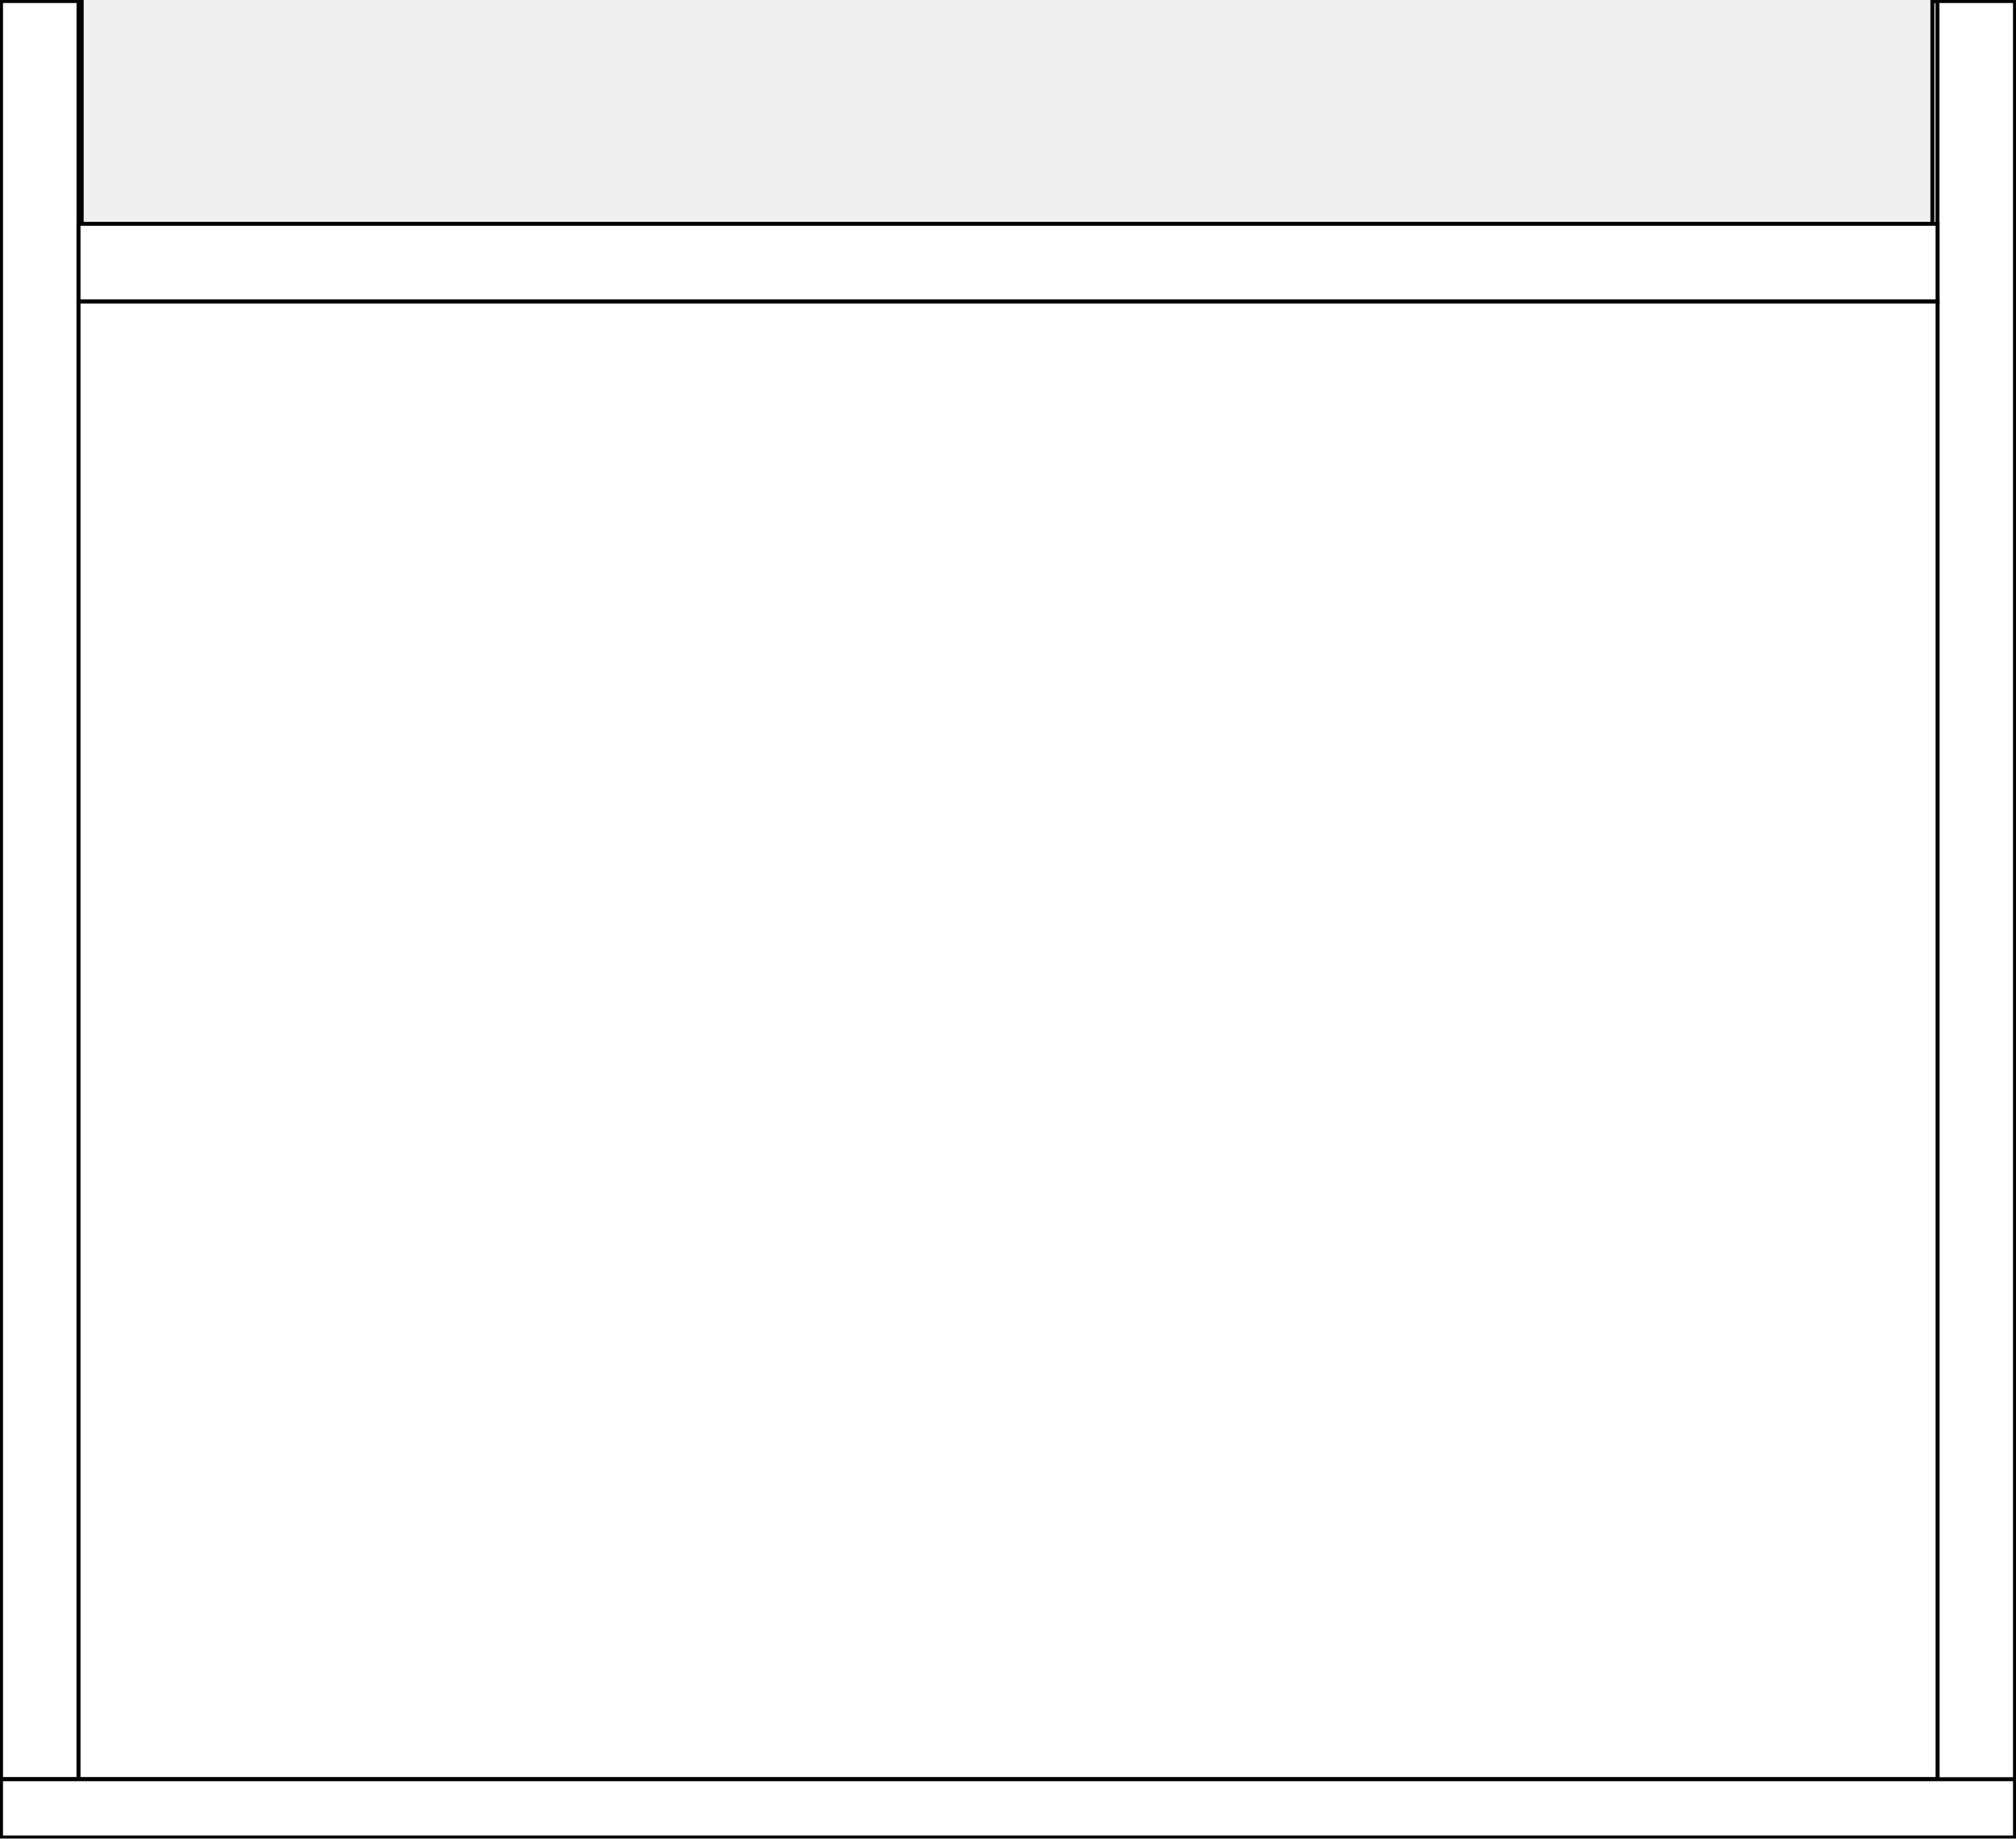
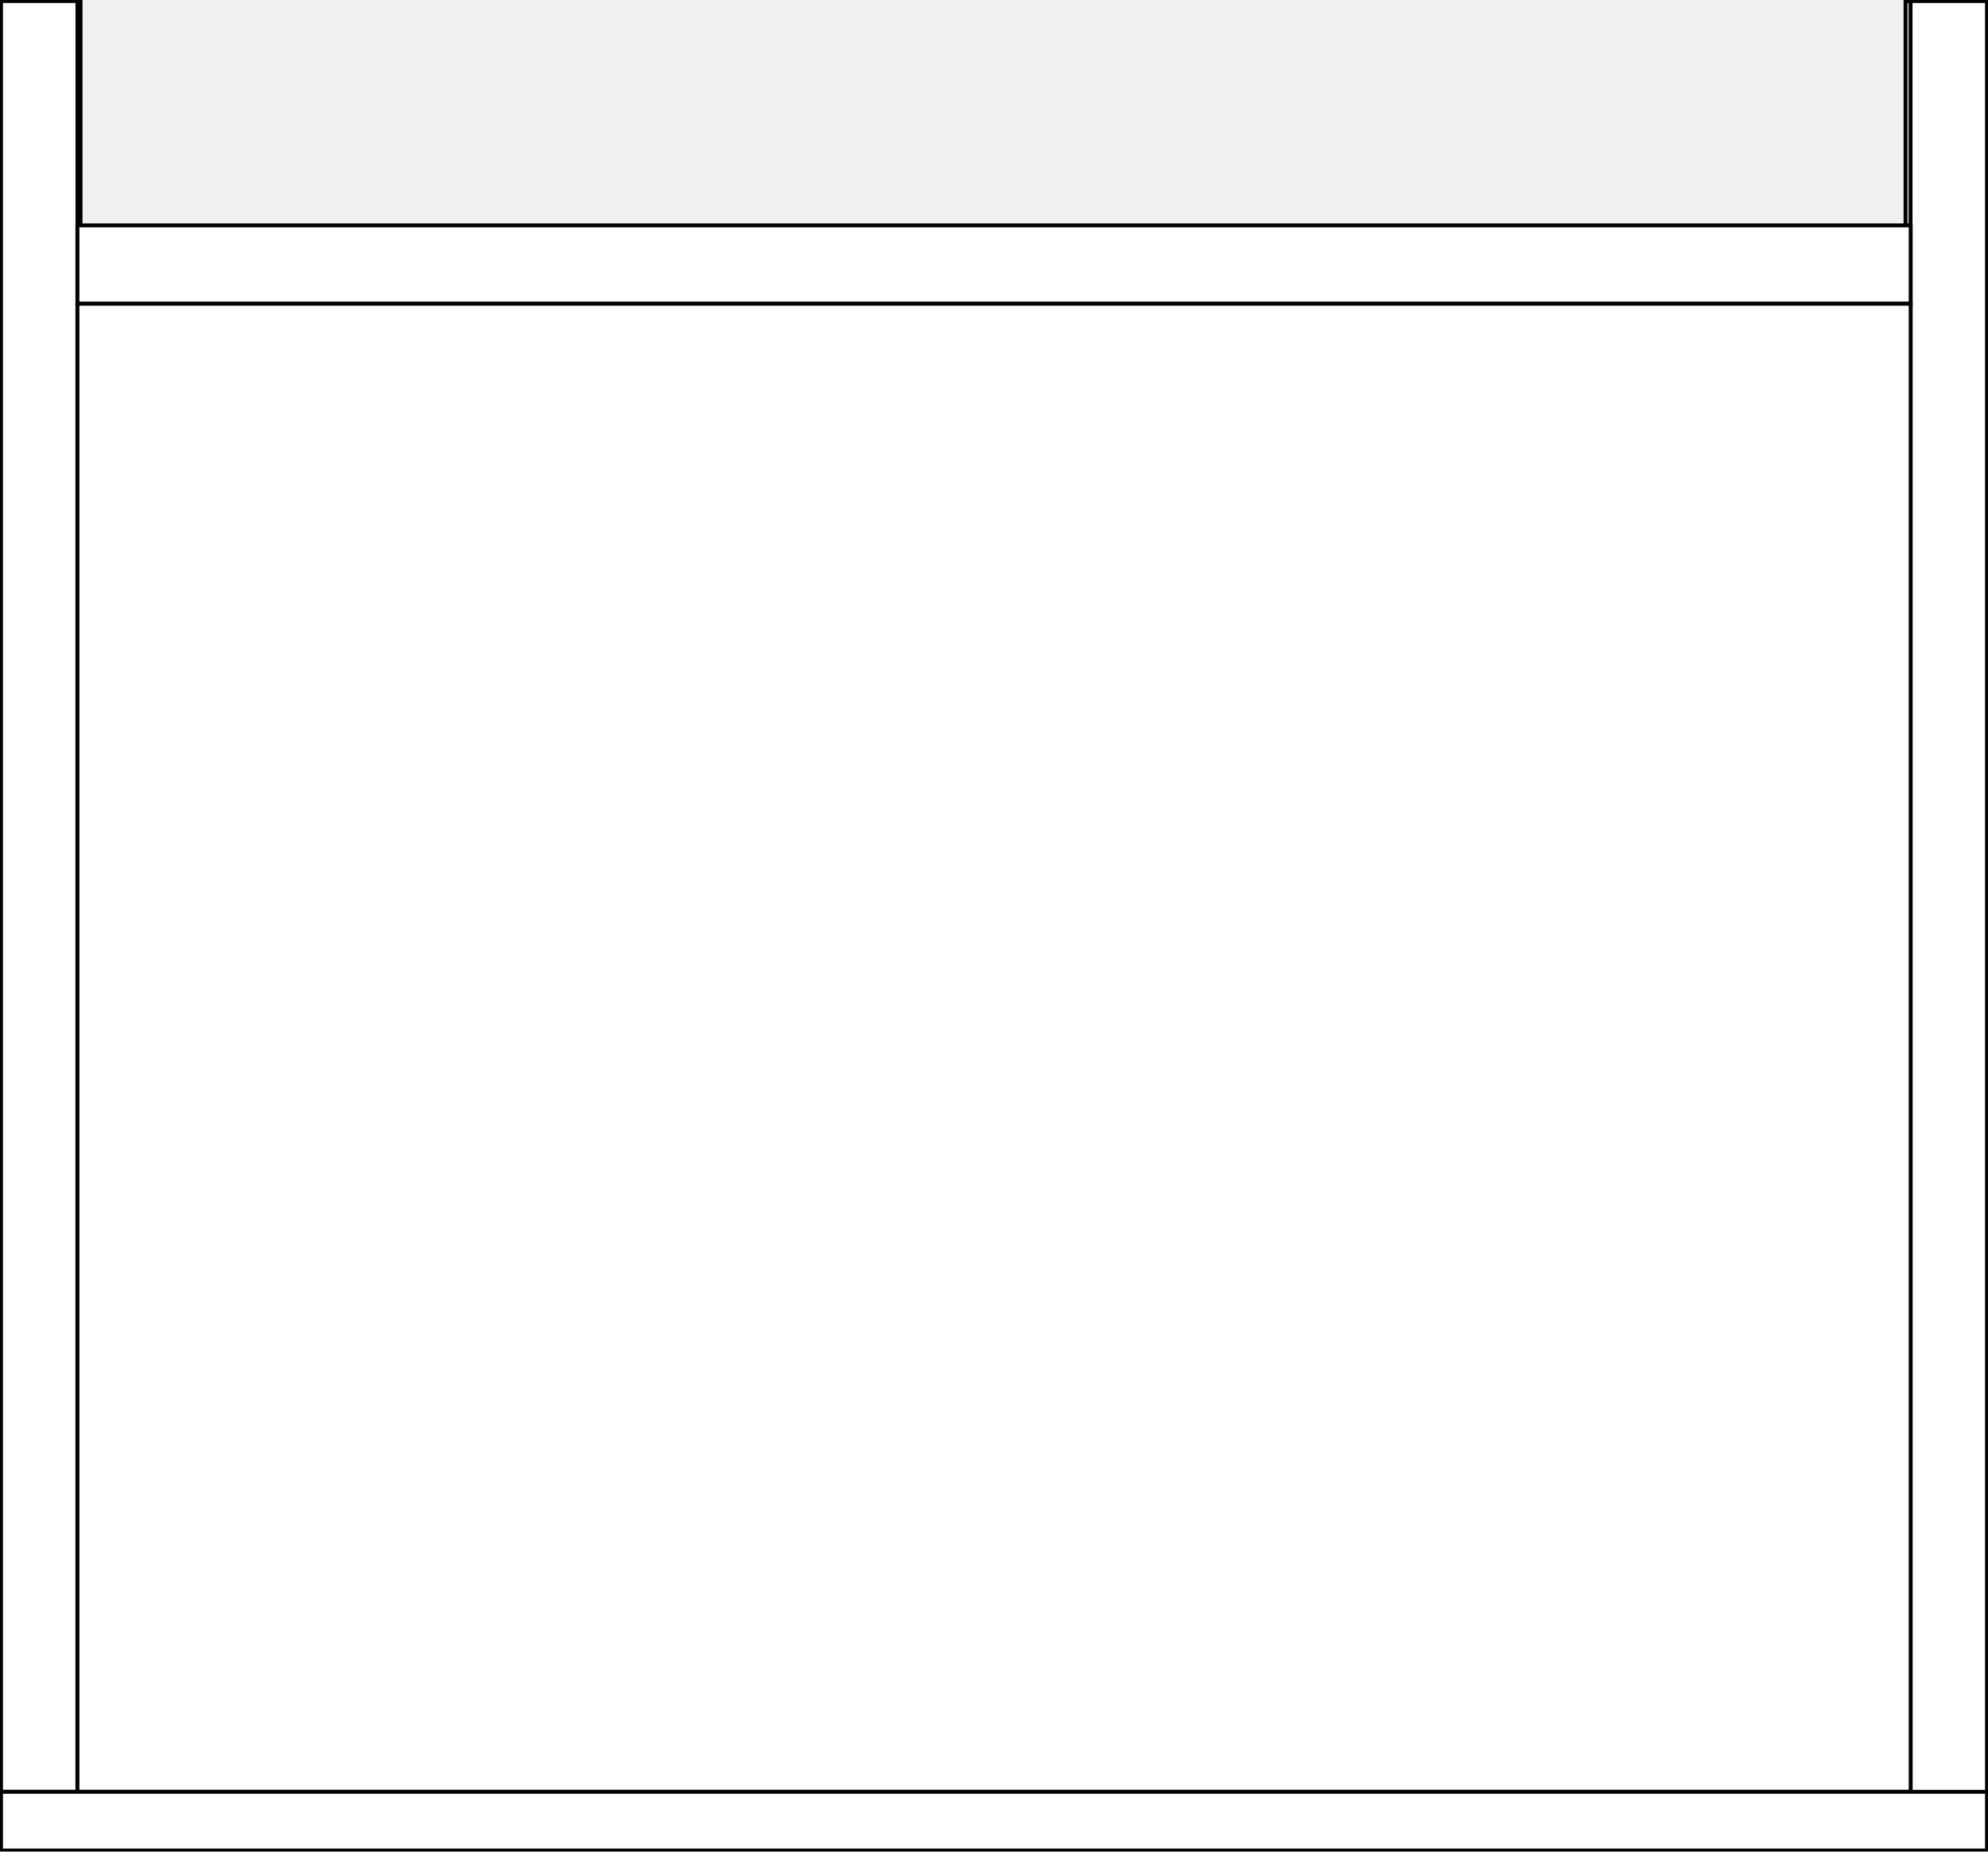
- <svg xmlns="http://www.w3.org/2000/svg" width="102" height="93" viewBox="0 0 102 93" fill="none">
-   <g clip-path="url(#clip0_40_8631)">
-     <path d="M4.133 0.068H1.438V90.066H4.133V0.068Z" fill="#E5E5E5" />
-     <path d="M4.133 0.068H1.438V90.066H4.133V0.068Z" stroke="black" stroke-width="0.2" stroke-miterlimit="10" />
-     <path d="M12.146 90.066H14.841" stroke="black" stroke-width="0.2" stroke-miterlimit="10" />
-     <path d="M22.854 90.066H25.549" stroke="black" stroke-width="0.2" stroke-miterlimit="10" />
-     <path d="M33.562 90.066H36.257" stroke="black" stroke-width="0.2" stroke-miterlimit="10" />
-     <path d="M44.229 90.066H46.965" stroke="black" stroke-width="0.2" stroke-miterlimit="10" />
-     <path d="M54.937 90.066H57.673" stroke="black" stroke-width="0.2" stroke-miterlimit="10" />
-     <path d="M65.645 90.066H68.381" stroke="black" stroke-width="0.2" stroke-miterlimit="10" />
-     <path d="M76.394 90.066H79.089" stroke="black" stroke-width="0.2" stroke-miterlimit="10" />
-     <path d="M87.061 90.066H89.797" stroke="black" stroke-width="0.2" stroke-miterlimit="10" />
-     <path d="M100.505 0.068H97.769V90.066H100.505V0.068Z" fill="#E5E5E5" />
-     <path d="M100.505 0.068H97.769V90.066H100.505V0.068Z" stroke="black" stroke-width="0.2" stroke-miterlimit="10" />
-     <path d="M3.973 0.052H0.052V89.999H3.973V0.052Z" fill="white" />
-     <path d="M3.973 0.052H0.052V89.999H3.973V0.052Z" stroke="black" stroke-width="0.2" stroke-miterlimit="10" />
-     <path d="M101.948 0.052H98.027V90.03H101.948V0.052Z" fill="white" />
-     <path d="M101.948 0.052H98.027V90.03H101.948V0.052Z" stroke="black" stroke-width="0.2" stroke-miterlimit="10" />
-     <path d="M98.032 11.32H3.973V15.256H98.032V11.32Z" fill="white" />
-     <path d="M98.032 11.32H3.973V15.256H98.032V11.32Z" stroke="black" stroke-width="0.2" stroke-miterlimit="10" />
-     <path d="M98.032 15.256H3.973V89.999H98.032V15.256Z" fill="white" />
-     <path d="M98.032 15.256H3.973V89.999H98.032V15.256Z" stroke="black" stroke-width="0.2" stroke-miterlimit="10" />
-     <path d="M101.948 89.999H0.052V92.948H101.948V89.999Z" fill="white" />
-     <path d="M101.948 89.999H0.052V92.948H101.948V89.999Z" stroke="black" stroke-width="0.2" stroke-miterlimit="10" />
+ <svg xmlns="http://www.w3.org/2000/svg" width="102" height="95" viewBox="0 0 102 95" fill="none">
+   <g clip-path="url(#clip0_422_781)">
+     <path d="M4.133 0.069H1.438V92.003H4.133V0.069Z" fill="#E5E5E5" />
+     <path d="M4.133 0.069H1.438V92.003H4.133V0.069Z" stroke="black" stroke-width="0.2" stroke-miterlimit="10" />
+     <path d="M12.146 92.003H14.841" stroke="black" stroke-width="0.2" stroke-miterlimit="10" />
+     <path d="M22.854 92.003H25.549" stroke="black" stroke-width="0.2" stroke-miterlimit="10" />
+     <path d="M33.562 92.003H36.257" stroke="black" stroke-width="0.2" stroke-miterlimit="10" />
+     <path d="M44.229 92.003H46.965" stroke="black" stroke-width="0.2" stroke-miterlimit="10" />
+     <path d="M54.937 92.003H57.673" stroke="black" stroke-width="0.2" stroke-miterlimit="10" />
+     <path d="M65.645 92.003H68.381" stroke="black" stroke-width="0.2" stroke-miterlimit="10" />
+     <path d="M76.394 92.003H79.089" stroke="black" stroke-width="0.2" stroke-miterlimit="10" />
+     <path d="M87.061 92.003H89.797" stroke="black" stroke-width="0.2" stroke-miterlimit="10" />
+     <path d="M100.505 0.069H97.769V92.003H100.505V0.069Z" fill="#E5E5E5" />
+     <path d="M100.505 0.069H97.769V92.003H100.505V0.069Z" stroke="black" stroke-width="0.2" stroke-miterlimit="10" />
+     <path d="M3.973 0.053H0.052V91.934H3.973V0.053Z" fill="white" />
+     <path d="M3.973 0.053H0.052V91.934H3.973V0.053Z" stroke="black" stroke-width="0.2" stroke-miterlimit="10" />
+     <path d="M101.948 0.053H98.027V91.966H101.948V0.053Z" fill="white" />
+     <path d="M101.948 0.053H98.027V91.966H101.948V0.053Z" stroke="black" stroke-width="0.2" stroke-miterlimit="10" />
+     <path d="M98.032 11.563H3.973V15.584H98.032V11.563Z" fill="white" />
+     <path d="M98.032 11.563H3.973V15.584H98.032V11.563Z" stroke="black" stroke-width="0.2" stroke-miterlimit="10" />
+     <path d="M98.032 15.584H3.973V91.934H98.032V15.584Z" fill="white" />
+     <path d="M98.032 15.584H3.973V91.934H98.032V15.584Z" stroke="black" stroke-width="0.2" stroke-miterlimit="10" />
+     <path d="M101.948 91.934H0.052V94.947H101.948V91.934Z" fill="white" />
+     <path d="M101.948 91.934H0.052V94.947H101.948V91.934Z" stroke="black" stroke-width="0.2" stroke-miterlimit="10" />
  </g>
  <defs>
-     <clipPath id="clip0_40_8631">
-       <rect width="102" height="93" fill="white" />
+     <clipPath id="clip0_422_781">
+       <rect width="102" height="95" fill="white" />
    </clipPath>
  </defs>
</svg>
